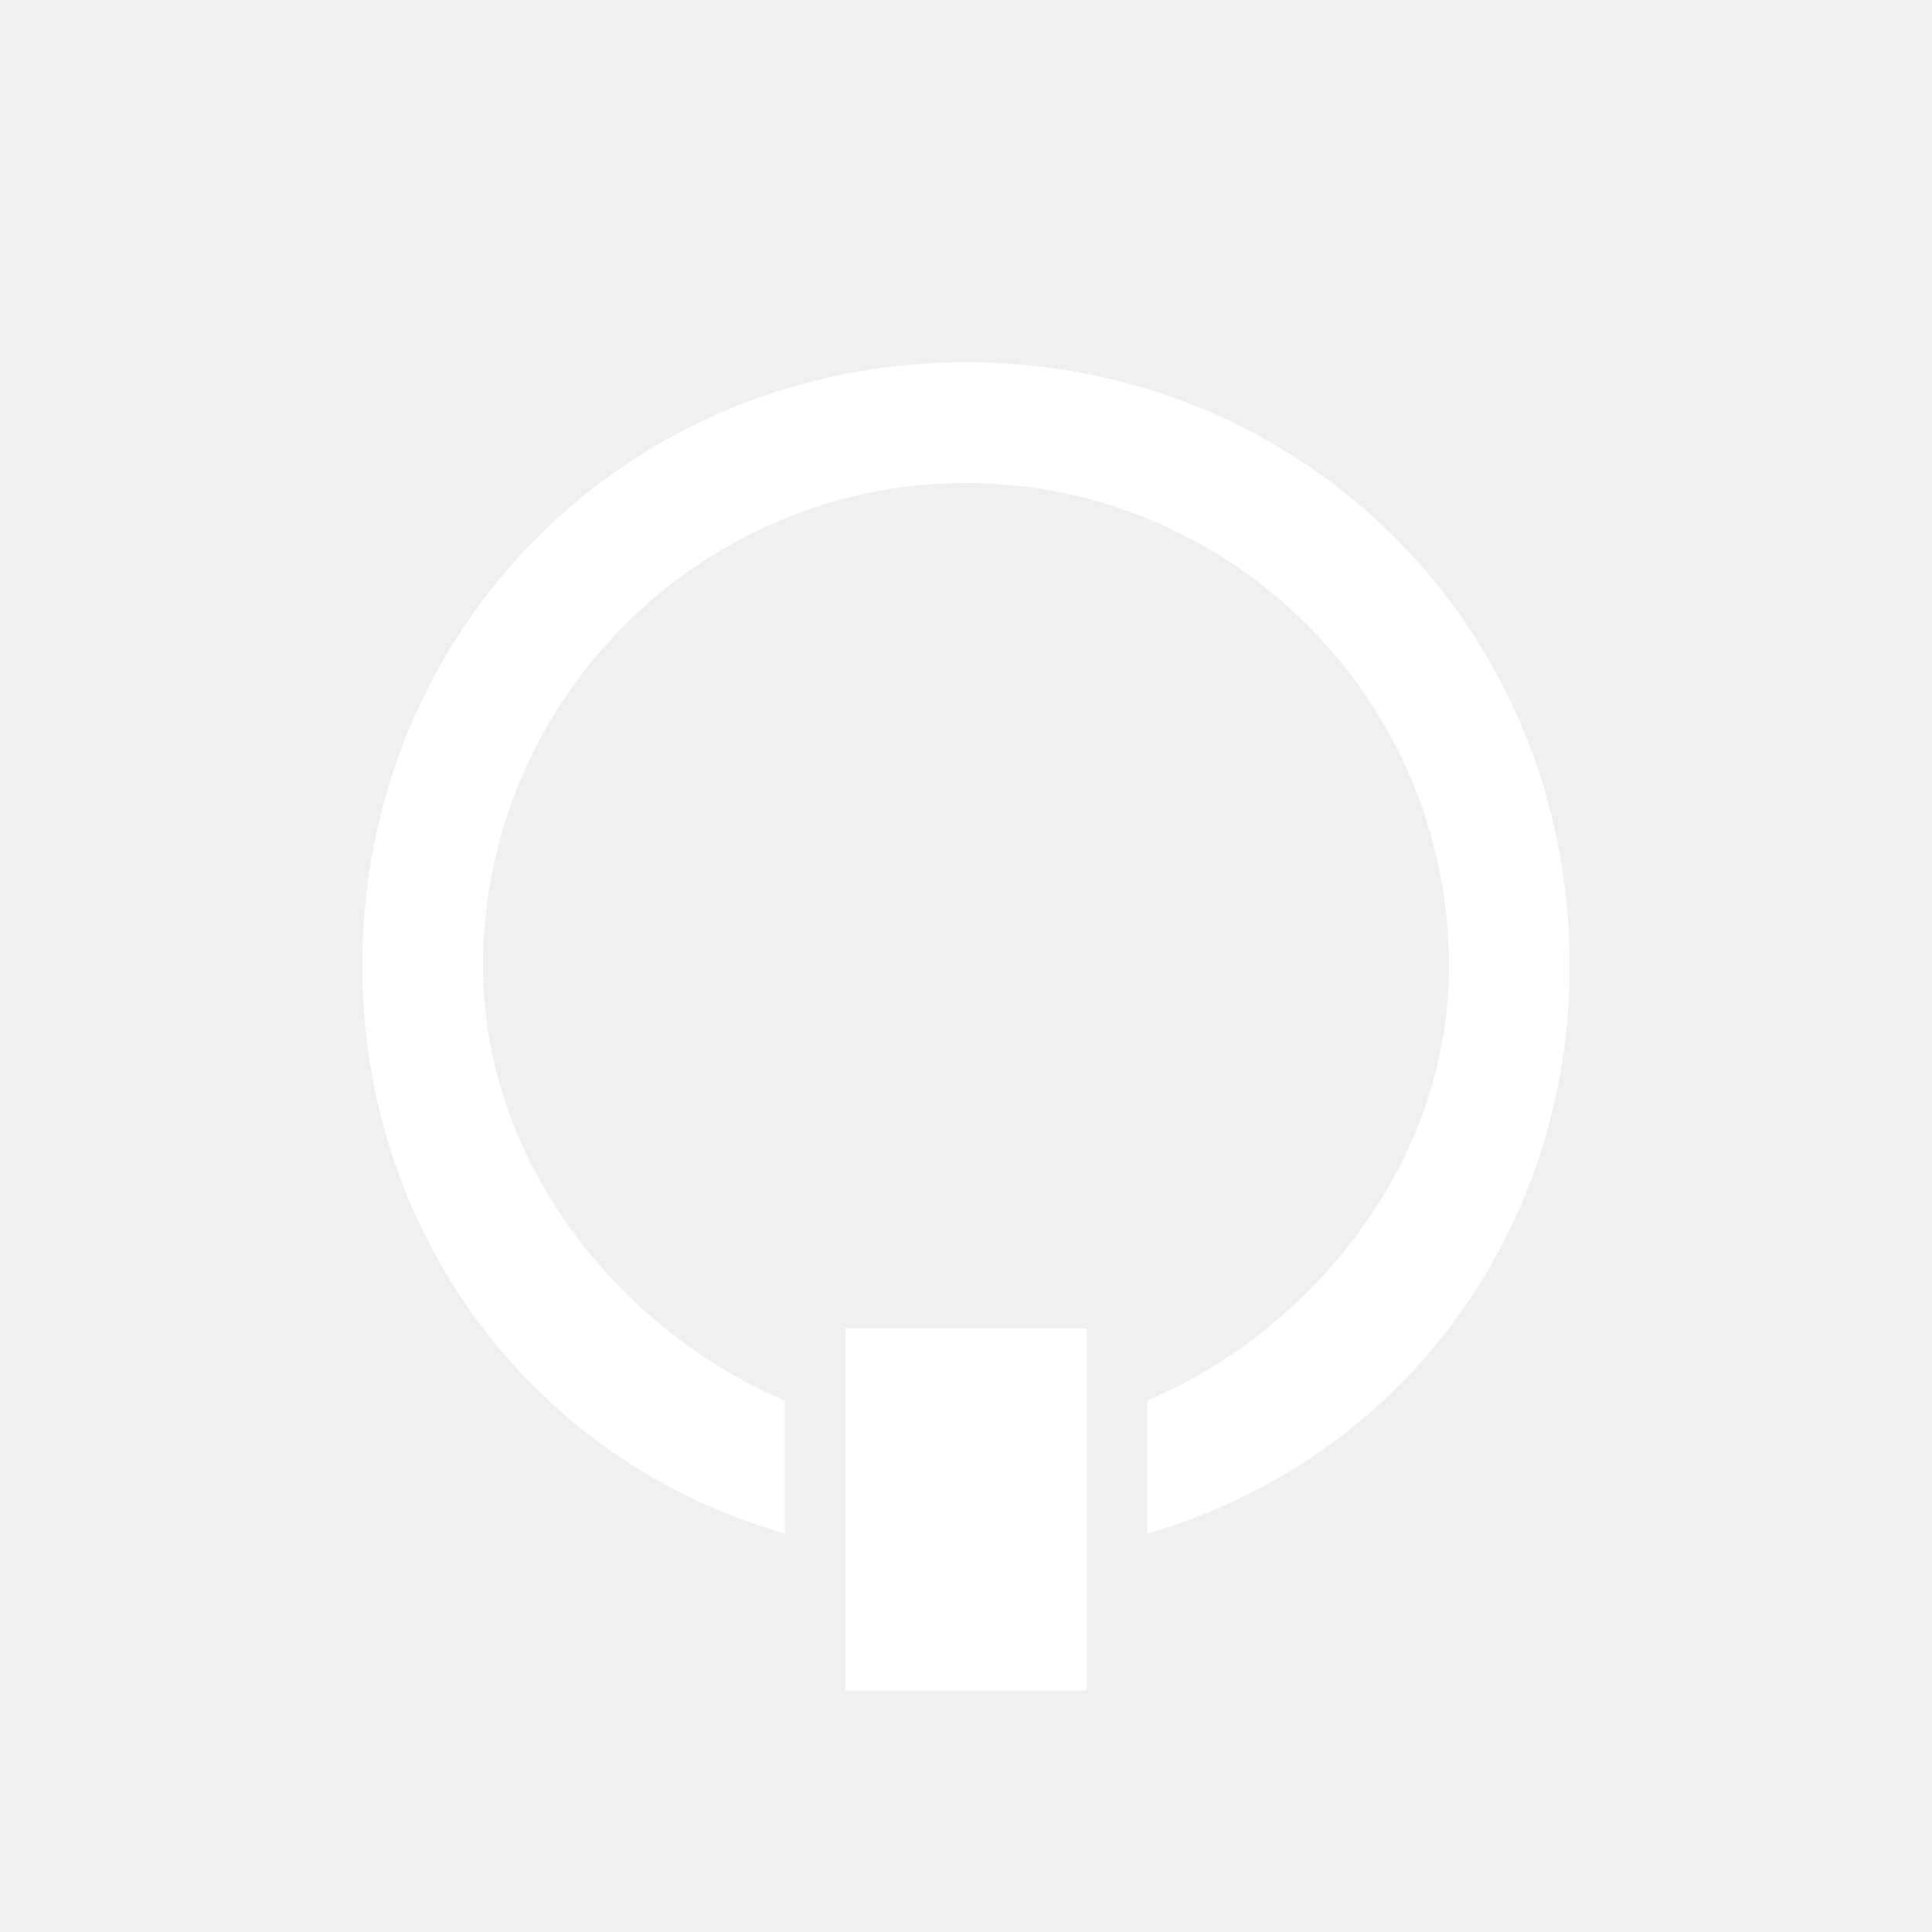
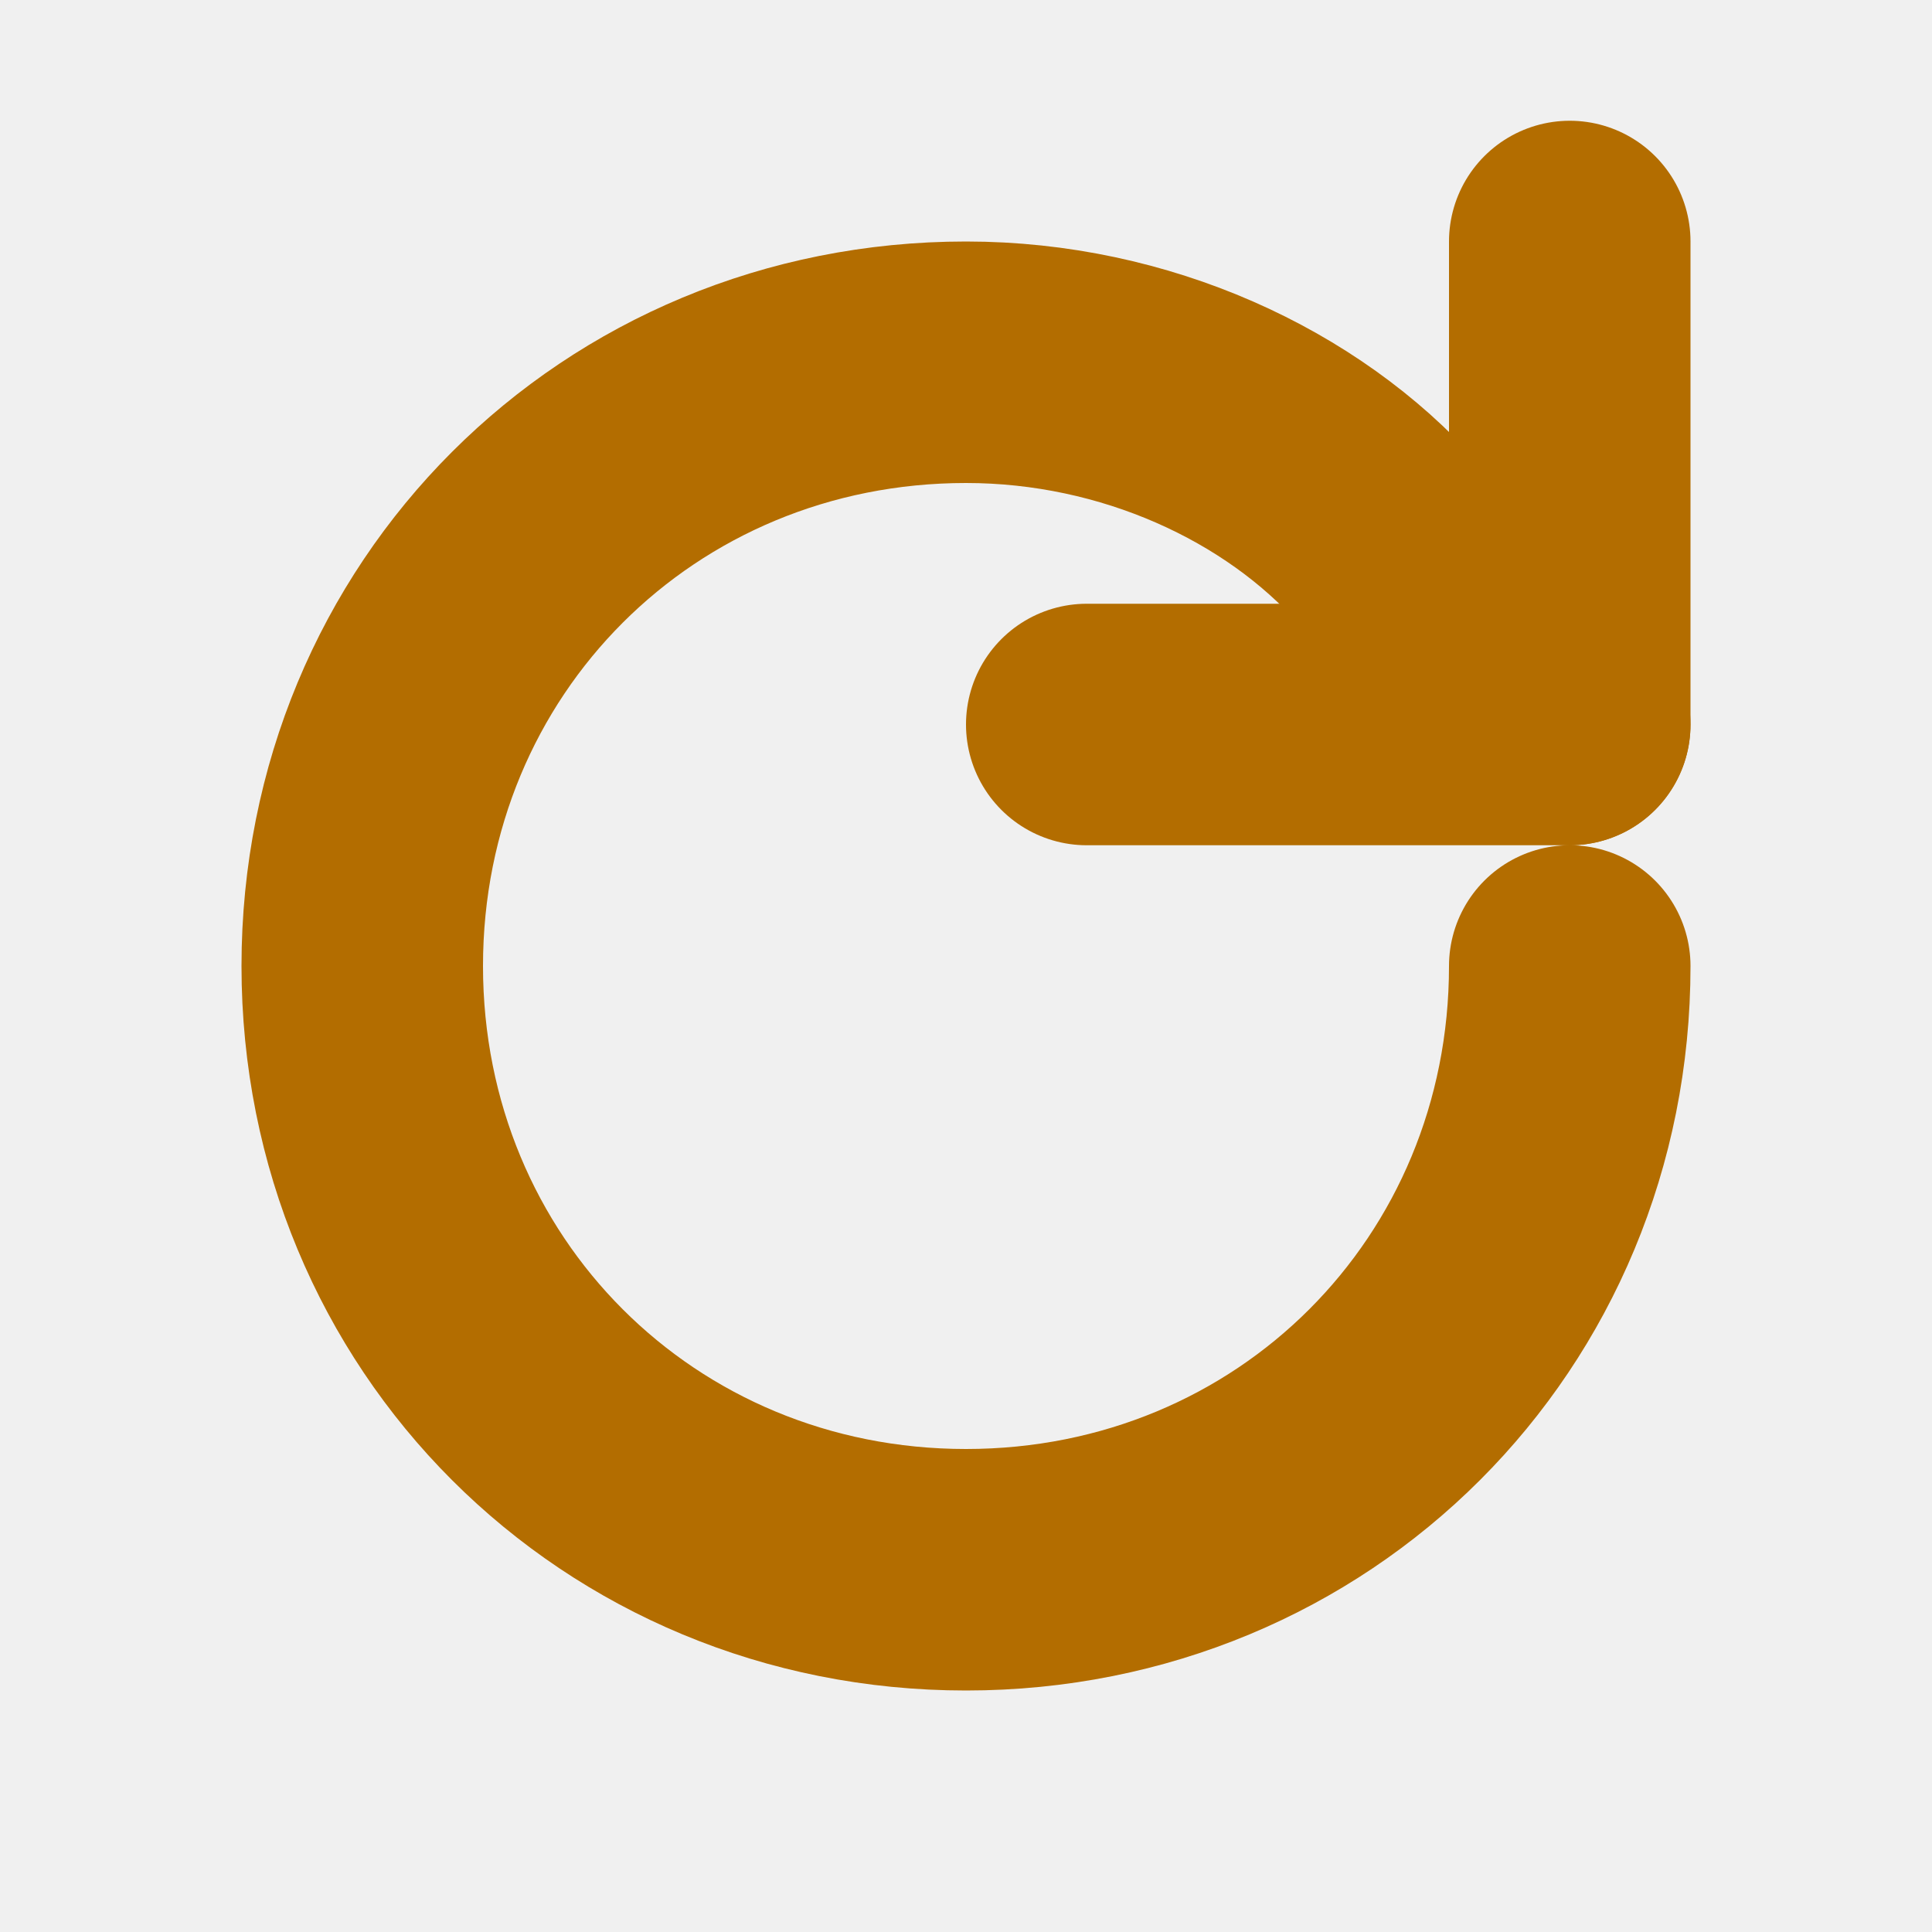
- <svg xmlns="http://www.w3.org/2000/svg" width="16" height="16" viewBox="0 0 16 16">
-   <path fill="#ffffff" d="M8 3c-2.8 0-5 2.2-5 5 0 2.2 1.4 4.1 3.5 4.7v-1.1C5.1 11 4 9.6 4 8c0-2.2 1.8-4 4-4s4 1.8 4 4c0 1.6-1.1 3-2.5 3.6v1.1C11.6 12.1 13 10.2 13 8c0-2.8-2.2-5-5-5z" />
-   <path fill="#ffffff" d="M7 11h2v3H7z" />
+ <svg xmlns="http://www.w3.org/2000/svg" width="16" height="16" viewBox="0 0 16 16" fill="none">
+   <path d="M13 8c0 2.8-2.2 5-5 5s-5-2.2-5-5 2.2-5 5-5c1.4 0 2.7.6 3.5 1.5L13 6" fill="none" stroke="#b36d00" stroke-width="2" stroke-linecap="round" />
+   <path d="M13 2v4h-4" fill="none" stroke="#b36d00" stroke-width="2" stroke-linecap="round" stroke-linejoin="round" />
</svg>
